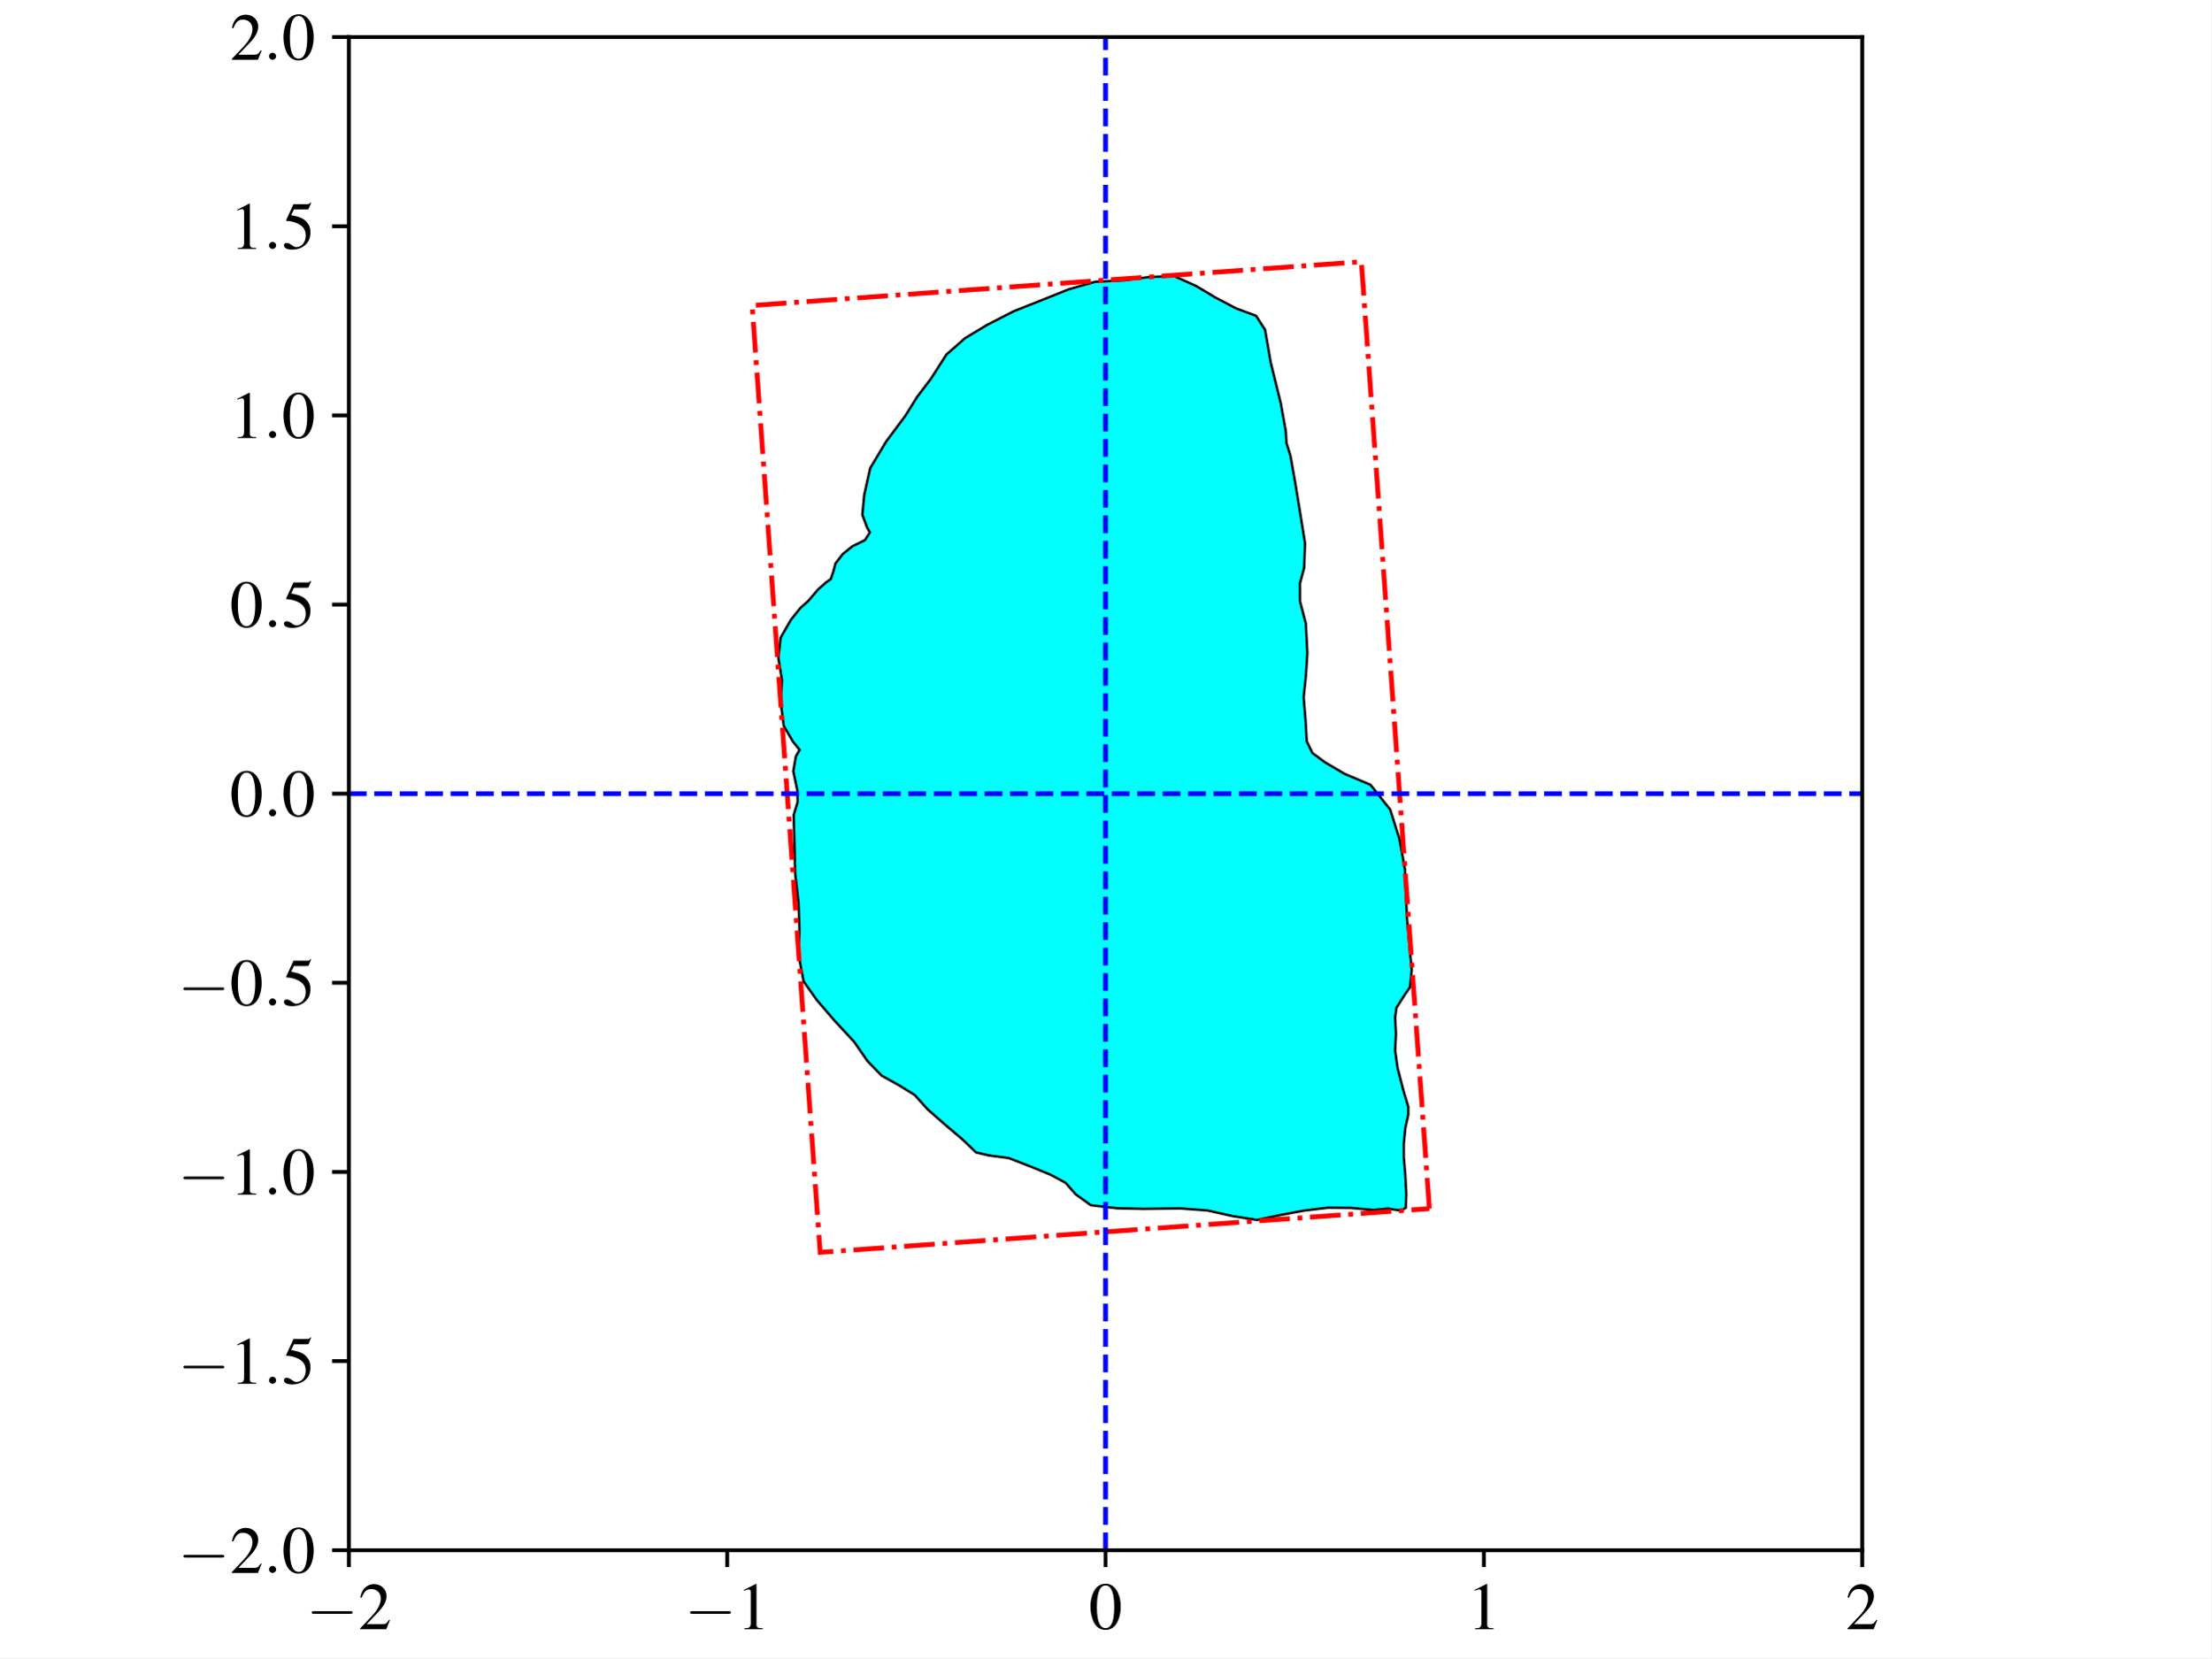
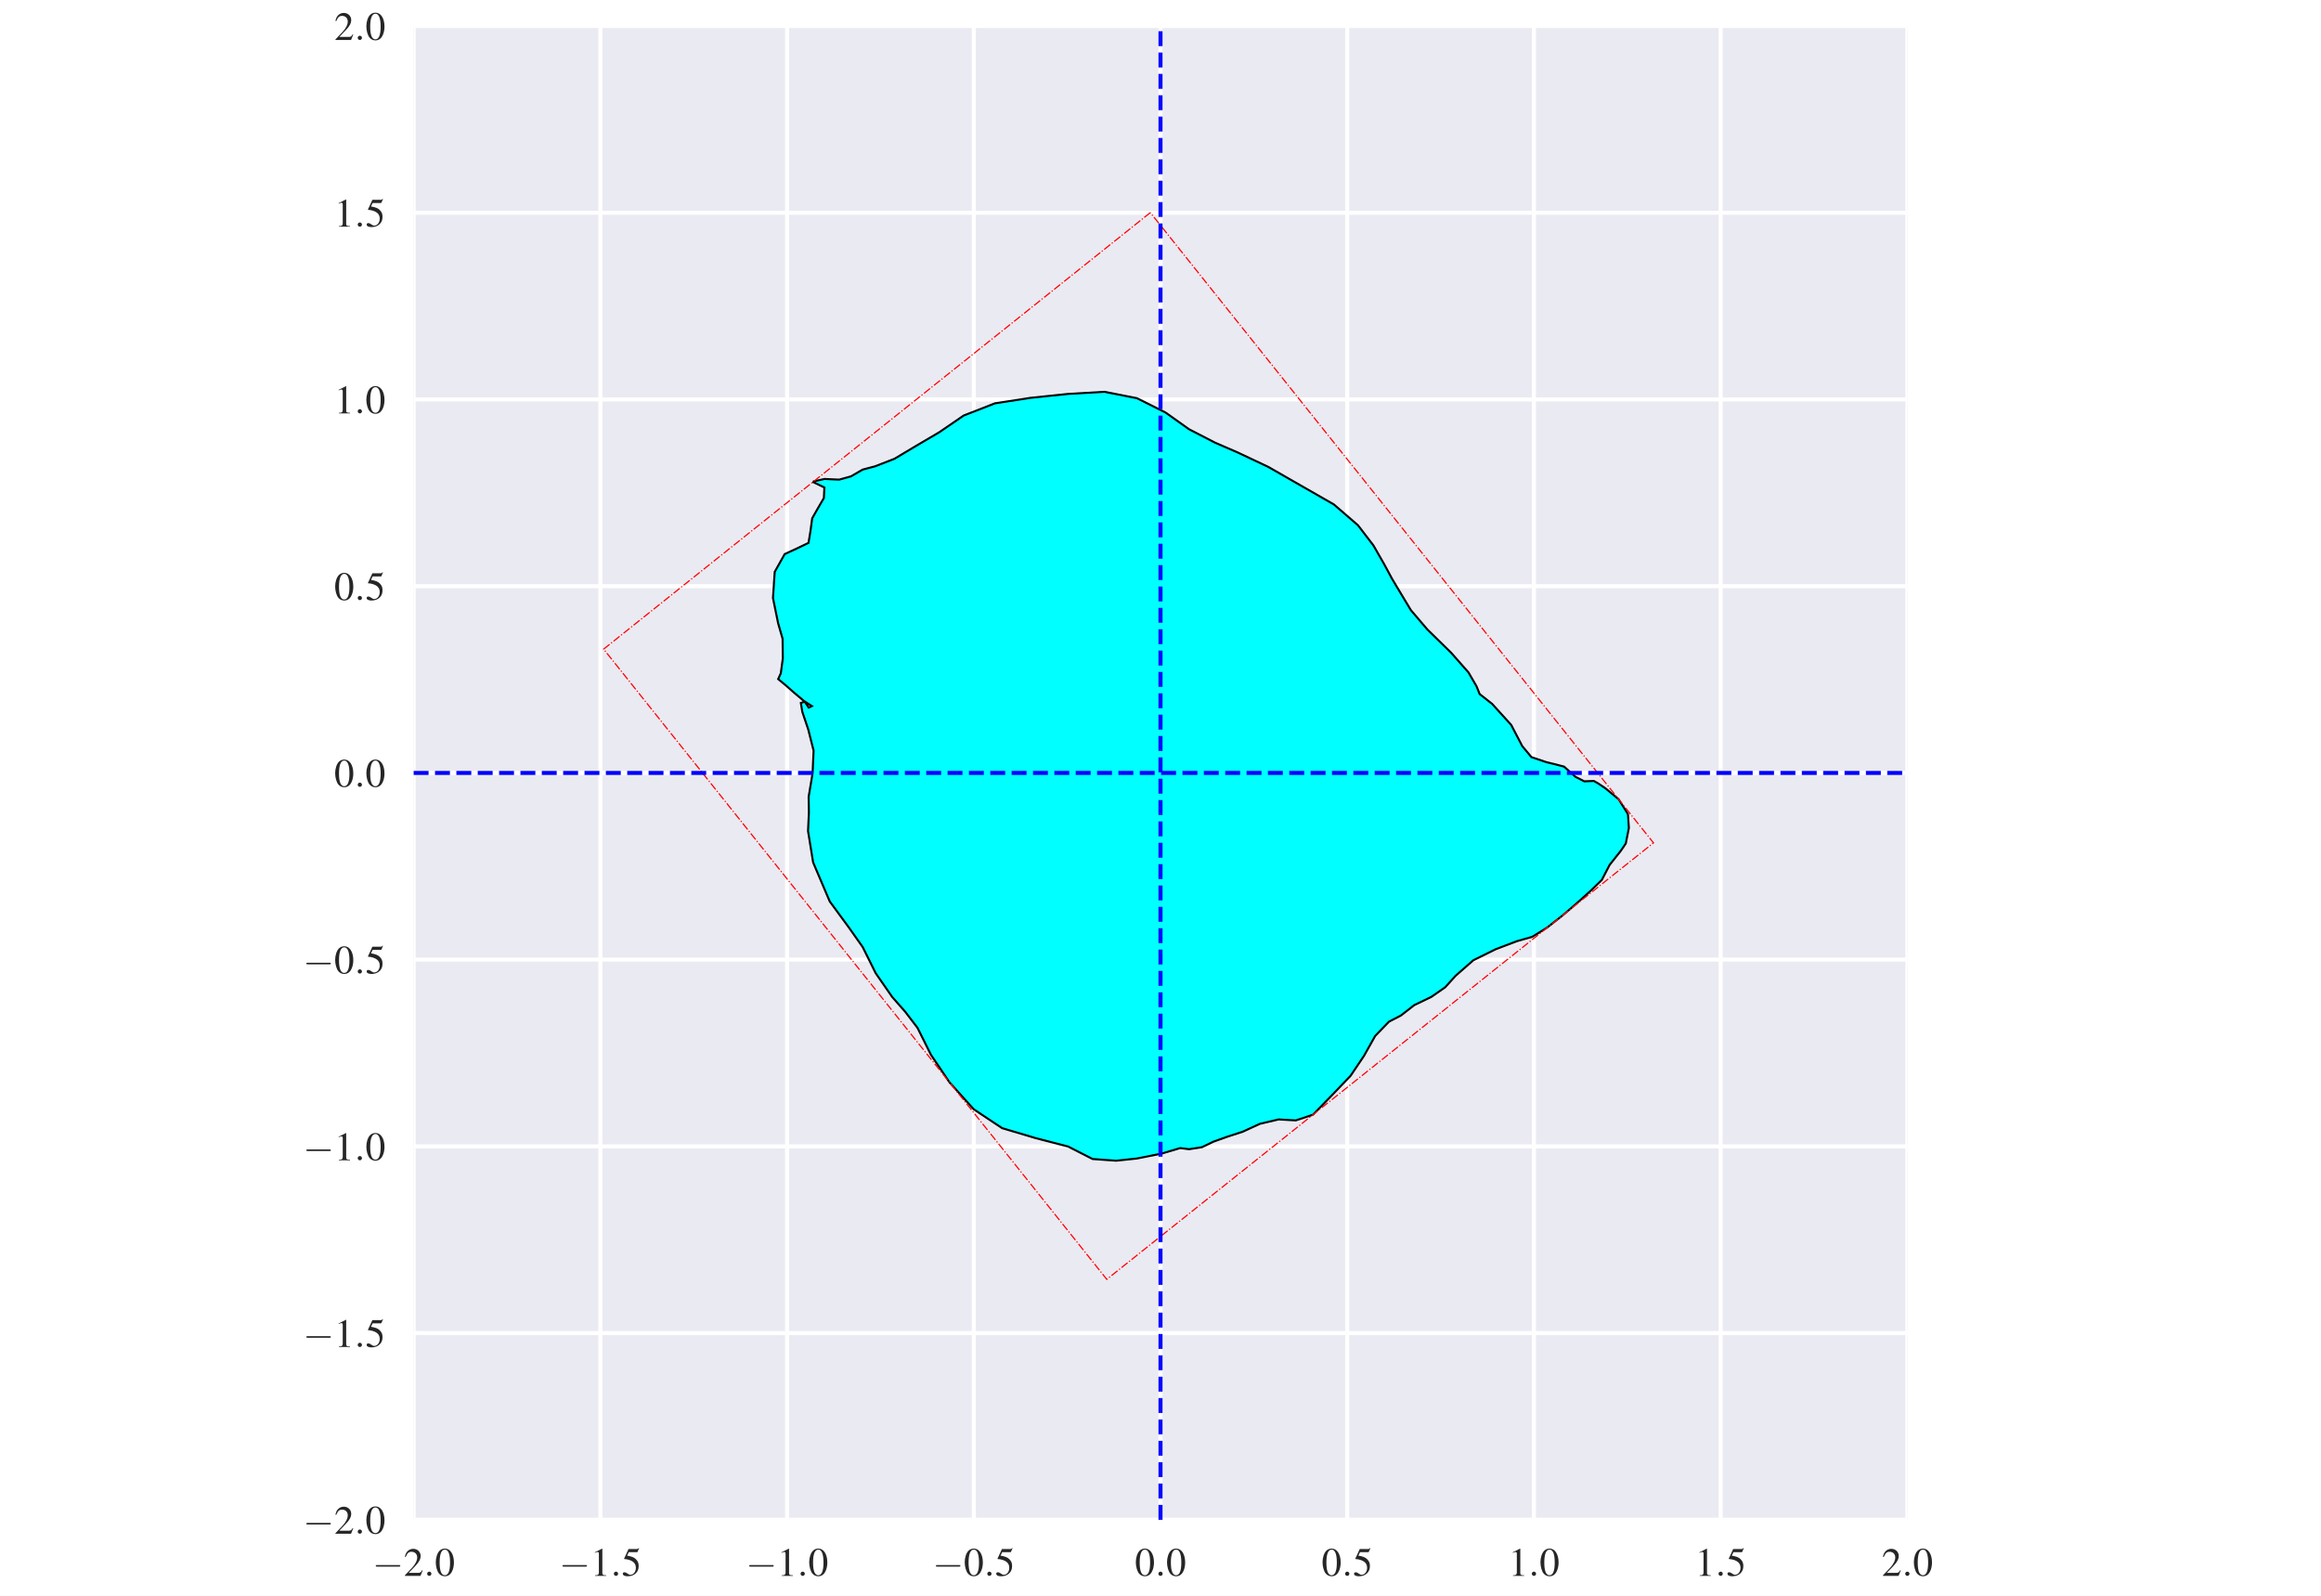
- <svg xmlns="http://www.w3.org/2000/svg" xmlns:xlink="http://www.w3.org/1999/xlink" width="460.8pt" height="345.6pt" viewBox="0 0 460.8 345.6" version="1.1">
+ <svg xmlns="http://www.w3.org/2000/svg" xmlns:xlink="http://www.w3.org/1999/xlink" width="576pt" height="396pt" viewBox="0 0 576 396" version="1.1">
  <defs>
    <style type="text/css">*{stroke-linejoin: round; stroke-linecap: butt}</style>
  </defs>
  <g id="figure_1">
    <g id="patch_1">
-       <path d="M 0 345.6  L 460.8 345.6  L 460.8 0  L 0 0  z " style="fill: #ffffff" />
+       <path d="M 0 396  L 576 396  L 576 0  L 0 0  z " style="fill: #ffffff" />
    </g>
    <g id="axes_1">
      <g id="patch_2">
-         <path d="M 72.702 323.124  L 388.098 323.124  L 388.098 7.728  L 72.702 7.728  z " style="fill: #ffffff" />
-       </g>
-       <g id="patch_3">
-         <path d="M 290.924 215.492  L 290.747 218.908  L 291.271 222.651  L 292.509 227.412  L 293.487 230.673  L 293.482 232.379  L 292.901 234.976  L 292.547 238.433  L 292.55 241.124  L 292.86 244.719  L 293.078 248.939  L 292.967 251.744  L 291.938 252.344  L 289.286 251.914  L 286.313 252.206  L 281.51 251.771  L 276.722 251.73  L 271.628 252.349  L 266.817 253.264  L 261.958 254.279  L 256.837 253.471  L 251.651 252.304  L 245.918 251.874  L 238.343 251.97  L 232.859 251.849  L 227.339 251.209  L 224.201 248.959  L 222.063 246.538  L 218.916 244.845  L 214.864 243.179  L 210.2 241.373  L 206.089 240.833  L 203.4 240.204  L 200.613 237.519  L 196.652 234.153  L 193.32 231.231  L 190.653 228.253  L 187.32 226.19  L 183.765 224.22  L 180.797 221.183  L 178 217.143  L 174.01 212.845  L 170.206 208.421  L 167.467 204.548  L 166.494 199.436  L 166.611 193.571  L 166.411 188.118  L 165.71 182.084  L 165.548 175.569  L 165.4 169.886  L 166.231 167.133  L 166.193 164.911  L 165.322 160.745  L 165.854 157.647  L 166.644 156.289  L 165.258 154.593  L 163.33 151.304  L 162.664 146.101  L 162.971 141.845  L 162.206 137.128  L 162.679 132.903  L 164.818 129.189  L 166.818 126.69  L 168.42 125.275  L 170.488 122.851  L 172.181 121.36  L 173.134 120.691  L 173.637 119.192  L 174.132 117.413  L 175.647 115.457  L 177.666 113.838  L 180.257 112.569  L 181.28 110.959  L 180.722 110.002  L 179.712 107.281  L 180.097 103.198  L 181.349 97.575  L 184.682 92.016  L 188.682 86.649  L 191.129 82.723  L 194.023 78.915  L 197.241 73.882  L 201.137 70.467  L 205.764 67.685  L 211.289 64.853  L 217.1 62.553  L 222.704 60.303  L 228.211 58.726  L 234.374 58.418  L 239.603 57.719  L 244.724 57.553  L 249.262 59.596  L 253.206 61.956  L 257.636 64.288  L 261.769 65.815  L 263.649 68.743  L 264.826 75.561  L 266.935 84.119  L 267.97 89.929  L 268.094 92.295  L 268.935 94.986  L 269.873 100.289  L 270.872 106.374  L 271.972 113.216  L 271.791 118.347  L 270.923 121.582  L 270.936 125.376  L 272.139 129.937  L 272.457 136.148  L 272.144 140.957  L 271.688 145.342  L 272.083 150.16  L 272.335 154.516  L 273.526 156.956  L 276.168 158.905  L 280.257 161.305  L 285.62 163.573  L 289.732 168.752  L 291.664 174.922  L 292.814 181.235  L 292.986 186.56  L 293.25 191.68  L 293.686 196.664  L 294.21 202.114  L 293.863 205.742  L 292.633 207.525  L 291.021 210.068  L 290.75 212.116  L 290.924 215.492  " style="fill: #00ffff; stroke: #000000; stroke-width: 0.5; stroke-linejoin: miter" />
-       </g>
-       <g id="patch_4">
-         <path d="M 297.89 251.916  L 283.716 54.551  L 156.744 63.67  L 170.918 261.035  L 297.89 251.916  " style="fill: none; stroke-dasharray: 6.4,1.6,1,1.6; stroke-dashoffset: 0; stroke: #ff0000; stroke-linejoin: miter" />
+         <path d="M 102.658 377.144  L 473.342 377.144  L 473.342 6.459  L 102.658 6.459  z " style="fill: #eaeaf2" />
      </g>
      <g id="matplotlib.axis_1">
        <g id="xtick_1">
          <g id="line2d_1">
-             <defs>
-               <path id="m799af4547b" d="M 0 0  L 0 3.5  " style="stroke: #000000; stroke-width: 0.8" />
-             </defs>
-             <g>
-               <use xlink:href="#m799af4547b" x="72.702" y="323.124" style="stroke: #000000; stroke-width: 0.8" />
-             </g>
-           </g>
+             <path d="M 102.658 377.144  L 102.658 6.459  " clip-path="url(#pd7c639076a)" style="fill: none; stroke: #ffffff; stroke-linecap: round" />
+           </g>
+           <g id="line2d_2" />
          <g id="text_1">
-             <g transform="translate(63.79679 339.5802) scale(0.14 -0.14)">
+             <g style="fill: #262626" transform="translate(92.42617 391.0626) scale(0.1 -0.1)">
              <defs>
                <path id="CMSY10-0" d="M 4218 1472  C 4326 1472 4442 1472 4442 1600  C 4442 1728 4326 1728 4218 1728  L 755 1728  C 646 1728 531 1728 531 1600  C 531 1472 646 1472 755 1472  L 4218 1472  z " transform="scale(0.015625)" />
                <path id="NimbusRomNo9L-Regu-32" d="M 3040 875  L 2957 907  C 2720 544 2637 486 2349 486  L 819 486  L 1894 1609  C 2464 2202 2714 2687 2714 3185  C 2714 3823 2195 4313 1530 4313  C 1178 4313 845 4173 608 3918  C 403 3700 307 3496 198 3043  L 333 3011  C 589 3636 819 3840 1261 3840  C 1798 3840 2163 3476 2163 2940  C 2163 2443 1869 1850 1331 1282  L 192 77  L 192 0  L 2688 0  L 3040 875  z " transform="scale(0.015625)" />
+                 <path id="CMMI10-3a" d="M 1229 338  C 1229 522 1075 675 890 675  C 704 675 550 522 550 338  C 550 153 704 0 890 0  C 1075 0 1229 153 1229 338  z " transform="scale(0.015625)" />
+                 <path id="NimbusRomNo9L-Regu-30" d="M 1626 4352  C 1274 4352 1005 4244 768 4020  C 397 3661 154 2925 154 2176  C 154 1479 365 730 666 372  C 902 90 1229 -64 1600 -64  C 1926 -64 2202 45 2432 269  C 2803 621 3046 1364 3046 2138  C 3046 3450 2464 4352 1626 4352  z M 1606 4186  C 2144 4186 2432 3463 2432 2125  C 2432 788 2150 103 1600 103  C 1050 103 768 788 768 2119  C 768 3476 1056 4186 1606 4186  z " transform="scale(0.015625)" />
              </defs>
              <use xlink:href="#CMSY10-0" transform="scale(0.996264)" />
              <use xlink:href="#NimbusRomNo9L-Regu-32" transform="translate(77.40871 0) scale(0.996264)" />
+               <use xlink:href="#CMMI10-3a" transform="translate(127.2219 0) scale(0.996264)" />
+               <use xlink:href="#NimbusRomNo9L-Regu-30" transform="translate(154.8174 0) scale(0.996264)" />
            </g>
          </g>
        </g>
        <g id="xtick_2">
-           <g id="line2d_2">
-             <g>
-               <use xlink:href="#m799af4547b" x="151.551" y="323.124" style="stroke: #000000; stroke-width: 0.8" />
-             </g>
-           </g>
+           <g id="line2d_3">
+             <path d="M 148.993 377.144  L 148.993 6.459  " clip-path="url(#pd7c639076a)" style="fill: none; stroke: #ffffff; stroke-linecap: round" />
+           </g>
+           <g id="line2d_4" />
          <g id="text_2">
-             <g transform="translate(142.6456 339.5802) scale(0.14 -0.14)">
+             <g style="fill: #262626" transform="translate(138.7617 391.0626) scale(0.1 -0.1)">
              <defs>
                <path id="NimbusRomNo9L-Regu-31" d="M 1862 4339  L 710 3757  L 710 3667  C 787 3699 858 3725 883 3738  C 998 3783 1107 3808 1171 3808  C 1306 3808 1363 3711 1363 3505  L 1363 592  C 1363 379 1312 232 1210 173  C 1114 116 1024 96 755 96  L 755 0  L 2522 0  L 2522 96  C 2016 96 1914 160 1914 470  L 1914 4327  L 1862 4339  z " transform="scale(0.015625)" />
+                 <path id="NimbusRomNo9L-Regu-35" d="M 1158 3776  L 2413 3776  C 2515 3776 2541 3789 2560 3834  L 2803 4403  L 2746 4448  C 2650 4314 2586 4282 2451 4282  L 1114 4282  L 416 2759  C 410 2746 410 2740 410 2727  C 410 2695 435 2676 486 2676  C 691 2676 947 2631 1210 2547  C 1946 2309 2285 1910 2285 1274  C 2285 656 1894 173 1395 173  C 1267 173 1158 218 966 360  C 762 508 614 572 480 572  C 294 572 205 495 205 334  C 205 90 506 -64 986 -64  C 1523 -64 1984 110 2304 438  C 2598 728 2733 1094 2733 1583  C 2733 2046 2611 2342 2291 2663  C 2010 2947 1645 3094 890 3229  L 1158 3776  z " transform="scale(0.015625)" />
              </defs>
              <use xlink:href="#CMSY10-0" transform="scale(0.996264)" />
              <use xlink:href="#NimbusRomNo9L-Regu-31" transform="translate(77.40871 0) scale(0.996264)" />
+               <use xlink:href="#CMMI10-3a" transform="translate(127.2219 0) scale(0.996264)" />
+               <use xlink:href="#NimbusRomNo9L-Regu-35" transform="translate(154.8174 0) scale(0.996264)" />
            </g>
          </g>
        </g>
        <g id="xtick_3">
-           <g id="line2d_3">
-             <g>
-               <use xlink:href="#m799af4547b" x="230.4" y="323.124" style="stroke: #000000; stroke-width: 0.8" />
-             </g>
-           </g>
+           <g id="line2d_5">
+             <path d="M 195.329 377.144  L 195.329 6.459  " clip-path="url(#pd7c639076a)" style="fill: none; stroke: #ffffff; stroke-linecap: round" />
+           </g>
+           <g id="line2d_6" />
          <g id="text_3">
-             <g transform="translate(226.9131 339.5802) scale(0.14 -0.14)">
-               <defs>
-                 <path id="NimbusRomNo9L-Regu-30" d="M 1626 4352  C 1274 4352 1005 4244 768 4020  C 397 3661 154 2925 154 2176  C 154 1479 365 730 666 372  C 902 90 1229 -64 1600 -64  C 1926 -64 2202 45 2432 269  C 2803 621 3046 1364 3046 2138  C 3046 3450 2464 4352 1626 4352  z M 1606 4186  C 2144 4186 2432 3463 2432 2125  C 2432 788 2150 103 1600 103  C 1050 103 768 788 768 2119  C 768 3476 1056 4186 1606 4186  z " transform="scale(0.015625)" />
-               </defs>
+             <g style="fill: #262626" transform="translate(185.0973 391.0626) scale(0.1 -0.1)">
+               <use xlink:href="#CMSY10-0" transform="scale(0.996264)" />
+               <use xlink:href="#NimbusRomNo9L-Regu-31" transform="translate(77.40871 0) scale(0.996264)" />
+               <use xlink:href="#CMMI10-3a" transform="translate(127.2219 0) scale(0.996264)" />
+               <use xlink:href="#NimbusRomNo9L-Regu-30" transform="translate(154.8174 0) scale(0.996264)" />
+             </g>
+           </g>
+         </g>
+         <g id="xtick_4">
+           <g id="line2d_7">
+             <path d="M 241.664 377.144  L 241.664 6.459  " clip-path="url(#pd7c639076a)" style="fill: none; stroke: #ffffff; stroke-linecap: round" />
+           </g>
+           <g id="line2d_8" />
+           <g id="text_4">
+             <g style="fill: #262626" transform="translate(231.4329 391.0626) scale(0.1 -0.1)">
+               <use xlink:href="#CMSY10-0" transform="scale(0.996264)" />
+               <use xlink:href="#NimbusRomNo9L-Regu-30" transform="translate(77.40871 0) scale(0.996264)" />
+               <use xlink:href="#CMMI10-3a" transform="translate(127.2219 0) scale(0.996264)" />
+               <use xlink:href="#NimbusRomNo9L-Regu-35" transform="translate(154.8174 0) scale(0.996264)" />
+             </g>
+           </g>
+         </g>
+         <g id="xtick_5">
+           <g id="line2d_9">
+             <path d="M 288 377.144  L 288 6.459  " clip-path="url(#pd7c639076a)" style="fill: none; stroke: #ffffff; stroke-linecap: round" />
+           </g>
+           <g id="line2d_10" />
+           <g id="text_5">
+             <g style="fill: #262626" transform="translate(281.6389 391.0626) scale(0.1 -0.1)">
              <use xlink:href="#NimbusRomNo9L-Regu-30" transform="scale(0.996264)" />
-             </g>
-           </g>
-         </g>
-         <g id="xtick_4">
-           <g id="line2d_4">
-             <g>
-               <use xlink:href="#m799af4547b" x="309.249" y="323.124" style="stroke: #000000; stroke-width: 0.8" />
-             </g>
-           </g>
-           <g id="text_4">
-             <g transform="translate(305.7619 339.5802) scale(0.14 -0.14)">
+               <use xlink:href="#CMMI10-3a" transform="translate(49.8132 0) scale(0.996264)" />
+               <use xlink:href="#NimbusRomNo9L-Regu-30" transform="translate(77.40871 0) scale(0.996264)" />
+             </g>
+           </g>
+         </g>
+         <g id="xtick_6">
+           <g id="line2d_11">
+             <path d="M 334.336 377.144  L 334.336 6.459  " clip-path="url(#pd7c639076a)" style="fill: none; stroke: #ffffff; stroke-linecap: round" />
+           </g>
+           <g id="line2d_12" />
+           <g id="text_6">
+             <g style="fill: #262626" transform="translate(327.9745 391.0626) scale(0.1 -0.1)">
+               <use xlink:href="#NimbusRomNo9L-Regu-30" transform="scale(0.996264)" />
+               <use xlink:href="#CMMI10-3a" transform="translate(49.8132 0) scale(0.996264)" />
+               <use xlink:href="#NimbusRomNo9L-Regu-35" transform="translate(77.40871 0) scale(0.996264)" />
+             </g>
+           </g>
+         </g>
+         <g id="xtick_7">
+           <g id="line2d_13">
+             <path d="M 380.671 377.144  L 380.671 6.459  " clip-path="url(#pd7c639076a)" style="fill: none; stroke: #ffffff; stroke-linecap: round" />
+           </g>
+           <g id="line2d_14" />
+           <g id="text_7">
+             <g style="fill: #262626" transform="translate(374.3101 391.0626) scale(0.1 -0.1)">
              <use xlink:href="#NimbusRomNo9L-Regu-31" transform="scale(0.996264)" />
-             </g>
-           </g>
-         </g>
-         <g id="xtick_5">
-           <g id="line2d_5">
-             <g>
-               <use xlink:href="#m799af4547b" x="388.098" y="323.124" style="stroke: #000000; stroke-width: 0.8" />
-             </g>
-           </g>
-           <g id="text_5">
-             <g transform="translate(384.6108 339.5802) scale(0.14 -0.14)">
+               <use xlink:href="#CMMI10-3a" transform="translate(49.8132 0) scale(0.996264)" />
+               <use xlink:href="#NimbusRomNo9L-Regu-30" transform="translate(77.40871 0) scale(0.996264)" />
+             </g>
+           </g>
+         </g>
+         <g id="xtick_8">
+           <g id="line2d_15">
+             <path d="M 427.007 377.144  L 427.007 6.459  " clip-path="url(#pd7c639076a)" style="fill: none; stroke: #ffffff; stroke-linecap: round" />
+           </g>
+           <g id="line2d_16" />
+           <g id="text_8">
+             <g style="fill: #262626" transform="translate(420.6456 391.0626) scale(0.1 -0.1)">
+               <use xlink:href="#NimbusRomNo9L-Regu-31" transform="scale(0.996264)" />
+               <use xlink:href="#CMMI10-3a" transform="translate(49.8132 0) scale(0.996264)" />
+               <use xlink:href="#NimbusRomNo9L-Regu-35" transform="translate(77.40871 0) scale(0.996264)" />
+             </g>
+           </g>
+         </g>
+         <g id="xtick_9">
+           <g id="line2d_17">
+             <path d="M 473.342 377.144  L 473.342 6.459  " clip-path="url(#pd7c639076a)" style="fill: none; stroke: #ffffff; stroke-linecap: round" />
+           </g>
+           <g id="line2d_18" />
+           <g id="text_9">
+             <g style="fill: #262626" transform="translate(466.9812 391.0626) scale(0.1 -0.1)">
              <use xlink:href="#NimbusRomNo9L-Regu-32" transform="scale(0.996264)" />
+               <use xlink:href="#CMMI10-3a" transform="translate(49.8132 0) scale(0.996264)" />
+               <use xlink:href="#NimbusRomNo9L-Regu-30" transform="translate(77.40871 0) scale(0.996264)" />
            </g>
          </g>
        </g>
      </g>
      <g id="matplotlib.axis_2">
        <g id="ytick_1">
-           <g id="line2d_6">
-             <defs>
-               <path id="m775f29302e" d="M 0 0  L -3.5 0  " style="stroke: #000000; stroke-width: 0.8" />
-             </defs>
-             <g>
-               <use xlink:href="#m775f29302e" x="72.702" y="323.124" style="stroke: #000000; stroke-width: 0.8" />
-             </g>
-           </g>
-           <g id="text_6">
-             <g transform="translate(37.05405 327.852) scale(0.14 -0.14)">
-               <defs>
-                 <path id="CMMI10-3a" d="M 1229 338  C 1229 522 1075 675 890 675  C 704 675 550 522 550 338  C 550 153 704 0 890 0  C 1075 0 1229 153 1229 338  z " transform="scale(0.015625)" />
-               </defs>
+           <g id="line2d_19">
+             <path d="M 102.658 377.144  L 473.342 377.144  " clip-path="url(#pd7c639076a)" style="fill: none; stroke: #ffffff; stroke-linecap: round" />
+           </g>
+           <g id="line2d_20" />
+           <g id="text_10">
+             <g style="fill: #262626" transform="translate(75.19464 380.6033) scale(0.1 -0.1)">
              <use xlink:href="#CMSY10-0" transform="scale(0.996264)" />
              <use xlink:href="#NimbusRomNo9L-Regu-32" transform="translate(77.40871 0) scale(0.996264)" />
              <use xlink:href="#CMMI10-3a" transform="translate(127.2219 0) scale(0.996264)" />
              <use xlink:href="#NimbusRomNo9L-Regu-30" transform="translate(154.8174 0) scale(0.996264)" />
            </g>
          </g>
        </g>
        <g id="ytick_2">
-           <g id="line2d_7">
-             <g>
-               <use xlink:href="#m775f29302e" x="72.702" y="283.699" style="stroke: #000000; stroke-width: 0.8" />
-             </g>
-           </g>
-           <g id="text_7">
-             <g transform="translate(37.05405 288.4276) scale(0.14 -0.14)">
-               <defs>
-                 <path id="NimbusRomNo9L-Regu-35" d="M 1158 3776  L 2413 3776  C 2515 3776 2541 3789 2560 3834  L 2803 4403  L 2746 4448  C 2650 4314 2586 4282 2451 4282  L 1114 4282  L 416 2759  C 410 2746 410 2740 410 2727  C 410 2695 435 2676 486 2676  C 691 2676 947 2631 1210 2547  C 1946 2309 2285 1910 2285 1274  C 2285 656 1894 173 1395 173  C 1267 173 1158 218 966 360  C 762 508 614 572 480 572  C 294 572 205 495 205 334  C 205 90 506 -64 986 -64  C 1523 -64 1984 110 2304 438  C 2598 728 2733 1094 2733 1583  C 2733 2046 2611 2342 2291 2663  C 2010 2947 1645 3094 890 3229  L 1158 3776  z " transform="scale(0.015625)" />
-               </defs>
+           <g id="line2d_21">
+             <path d="M 102.658 330.809  L 473.342 330.809  " clip-path="url(#pd7c639076a)" style="fill: none; stroke: #ffffff; stroke-linecap: round" />
+           </g>
+           <g id="line2d_22" />
+           <g id="text_11">
+             <g style="fill: #262626" transform="translate(75.19464 334.2678) scale(0.1 -0.1)">
              <use xlink:href="#CMSY10-0" transform="scale(0.996264)" />
              <use xlink:href="#NimbusRomNo9L-Regu-31" transform="translate(77.40871 0) scale(0.996264)" />
              <use xlink:href="#CMMI10-3a" transform="translate(127.2219 0) scale(0.996264)" />
              <use xlink:href="#NimbusRomNo9L-Regu-35" transform="translate(154.8174 0) scale(0.996264)" />
            </g>
          </g>
        </g>
        <g id="ytick_3">
-           <g id="line2d_8">
-             <g>
-               <use xlink:href="#m775f29302e" x="72.702" y="244.275" style="stroke: #000000; stroke-width: 0.8" />
-             </g>
-           </g>
-           <g id="text_8">
-             <g transform="translate(37.05405 249.0032) scale(0.14 -0.14)">
+           <g id="line2d_23">
+             <path d="M 102.658 284.473  L 473.342 284.473  " clip-path="url(#pd7c639076a)" style="fill: none; stroke: #ffffff; stroke-linecap: round" />
+           </g>
+           <g id="line2d_24" />
+           <g id="text_12">
+             <g style="fill: #262626" transform="translate(75.19464 287.9322) scale(0.1 -0.1)">
              <use xlink:href="#CMSY10-0" transform="scale(0.996264)" />
              <use xlink:href="#NimbusRomNo9L-Regu-31" transform="translate(77.40871 0) scale(0.996264)" />
              <use xlink:href="#CMMI10-3a" transform="translate(127.2219 0) scale(0.996264)" />
              <use xlink:href="#NimbusRomNo9L-Regu-30" transform="translate(154.8174 0) scale(0.996264)" />
            </g>
          </g>
        </g>
        <g id="ytick_4">
-           <g id="line2d_9">
-             <g>
-               <use xlink:href="#m775f29302e" x="72.702" y="204.851" style="stroke: #000000; stroke-width: 0.8" />
-             </g>
-           </g>
-           <g id="text_9">
-             <g transform="translate(37.05405 209.5787) scale(0.14 -0.14)">
+           <g id="line2d_25">
+             <path d="M 102.658 238.137  L 473.342 238.137  " clip-path="url(#pd7c639076a)" style="fill: none; stroke: #ffffff; stroke-linecap: round" />
+           </g>
+           <g id="line2d_26" />
+           <g id="text_13">
+             <g style="fill: #262626" transform="translate(75.19464 241.5966) scale(0.1 -0.1)">
              <use xlink:href="#CMSY10-0" transform="scale(0.996264)" />
              <use xlink:href="#NimbusRomNo9L-Regu-30" transform="translate(77.40871 0) scale(0.996264)" />
              <use xlink:href="#CMMI10-3a" transform="translate(127.2219 0) scale(0.996264)" />
              <use xlink:href="#NimbusRomNo9L-Regu-35" transform="translate(154.8174 0) scale(0.996264)" />
            </g>
          </g>
        </g>
        <g id="ytick_5">
-           <g id="line2d_10">
-             <g>
-               <use xlink:href="#m775f29302e" x="72.702" y="165.426" style="stroke: #000000; stroke-width: 0.8" />
-             </g>
-           </g>
-           <g id="text_10">
-             <g transform="translate(47.89126 170.1543) scale(0.14 -0.14)">
+           <g id="line2d_27">
+             <path d="M 102.658 191.802  L 473.342 191.802  " clip-path="url(#pd7c639076a)" style="fill: none; stroke: #ffffff; stroke-linecap: round" />
+           </g>
+           <g id="line2d_28" />
+           <g id="text_14">
+             <g style="fill: #262626" transform="translate(82.93551 195.261) scale(0.1 -0.1)">
              <use xlink:href="#NimbusRomNo9L-Regu-30" transform="scale(0.996264)" />
              <use xlink:href="#CMMI10-3a" transform="translate(49.8132 0) scale(0.996264)" />
              <use xlink:href="#NimbusRomNo9L-Regu-30" transform="translate(77.40871 0) scale(0.996264)" />
            </g>
          </g>
        </g>
        <g id="ytick_6">
-           <g id="line2d_11">
-             <g>
-               <use xlink:href="#m775f29302e" x="72.702" y="126.002" style="stroke: #000000; stroke-width: 0.8" />
-             </g>
-           </g>
-           <g id="text_11">
-             <g transform="translate(47.89126 130.7299) scale(0.14 -0.14)">
+           <g id="line2d_29">
+             <path d="M 102.658 145.466  L 473.342 145.466  " clip-path="url(#pd7c639076a)" style="fill: none; stroke: #ffffff; stroke-linecap: round" />
+           </g>
+           <g id="line2d_30" />
+           <g id="text_15">
+             <g style="fill: #262626" transform="translate(82.93551 148.9255) scale(0.1 -0.1)">
              <use xlink:href="#NimbusRomNo9L-Regu-30" transform="scale(0.996264)" />
              <use xlink:href="#CMMI10-3a" transform="translate(49.8132 0) scale(0.996264)" />
              <use xlink:href="#NimbusRomNo9L-Regu-35" transform="translate(77.40871 0) scale(0.996264)" />
            </g>
          </g>
        </g>
        <g id="ytick_7">
-           <g id="line2d_12">
-             <g>
-               <use xlink:href="#m775f29302e" x="72.702" y="86.577" style="stroke: #000000; stroke-width: 0.8" />
-             </g>
-           </g>
-           <g id="text_12">
-             <g transform="translate(47.89126 91.30548) scale(0.14 -0.14)">
+           <g id="line2d_31">
+             <path d="M 102.658 99.131  L 473.342 99.131  " clip-path="url(#pd7c639076a)" style="fill: none; stroke: #ffffff; stroke-linecap: round" />
+           </g>
+           <g id="line2d_32" />
+           <g id="text_16">
+             <g style="fill: #262626" transform="translate(82.93551 102.5899) scale(0.1 -0.1)">
              <use xlink:href="#NimbusRomNo9L-Regu-31" transform="scale(0.996264)" />
              <use xlink:href="#CMMI10-3a" transform="translate(49.8132 0) scale(0.996264)" />
              <use xlink:href="#NimbusRomNo9L-Regu-30" transform="translate(77.40871 0) scale(0.996264)" />
            </g>
          </g>
        </g>
        <g id="ytick_8">
-           <g id="line2d_13">
-             <g>
-               <use xlink:href="#m775f29302e" x="72.702" y="47.153" style="stroke: #000000; stroke-width: 0.8" />
-             </g>
-           </g>
-           <g id="text_13">
-             <g transform="translate(47.89126 51.88106) scale(0.14 -0.14)">
+           <g id="line2d_33">
+             <path d="M 102.658 52.795  L 473.342 52.795  " clip-path="url(#pd7c639076a)" style="fill: none; stroke: #ffffff; stroke-linecap: round" />
+           </g>
+           <g id="line2d_34" />
+           <g id="text_17">
+             <g style="fill: #262626" transform="translate(82.93551 56.25431) scale(0.1 -0.1)">
              <use xlink:href="#NimbusRomNo9L-Regu-31" transform="scale(0.996264)" />
              <use xlink:href="#CMMI10-3a" transform="translate(49.8132 0) scale(0.996264)" />
              <use xlink:href="#NimbusRomNo9L-Regu-35" transform="translate(77.40871 0) scale(0.996264)" />
            </g>
          </g>
        </g>
        <g id="ytick_9">
-           <g id="line2d_14">
-             <g>
-               <use xlink:href="#m775f29302e" x="72.702" y="7.728" style="stroke: #000000; stroke-width: 0.8" />
-             </g>
-           </g>
-           <g id="text_14">
-             <g transform="translate(47.89126 12.45665) scale(0.14 -0.14)">
+           <g id="line2d_35">
+             <path d="M 102.658 6.459  L 473.342 6.459  " clip-path="url(#pd7c639076a)" style="fill: none; stroke: #ffffff; stroke-linecap: round" />
+           </g>
+           <g id="line2d_36" />
+           <g id="text_18">
+             <g style="fill: #262626" transform="translate(82.93551 9.918738) scale(0.1 -0.1)">
              <use xlink:href="#NimbusRomNo9L-Regu-32" transform="scale(0.996264)" />
              <use xlink:href="#CMMI10-3a" transform="translate(49.8132 0) scale(0.996264)" />
              <use xlink:href="#NimbusRomNo9L-Regu-30" transform="translate(77.40871 0) scale(0.996264)" />
            </g>
          </g>
        </g>
      </g>
-       <g id="line2d_15">
-         <path d="M 72.702 165.426  L 388.098 165.426  " clip-path="url(#p07afda2181)" style="fill: none; stroke-dasharray: 3.7,1.6; stroke-dashoffset: 0; stroke: #0000ff" />
-       </g>
-       <g id="line2d_16">
-         <path d="M 230.4 323.124  L 230.4 7.728  " clip-path="url(#p07afda2181)" style="fill: none; stroke-dasharray: 3.7,1.6; stroke-dashoffset: 0; stroke: #0000ff" />
+       <g id="patch_3">
+         <path d="M 193.104 154.656  L 191.827 148.403  L 192.261 141.914  L 194.732 137.502  L 198.029 135.98  L 200.642 134.724  L 201.109 131.943  L 201.564 128.616  L 203.011 126.065  L 204.461 123.585  L 204.584 120.975  L 201.87 119.659  L 201.948 119.45  L 204.62 118.859  L 208.264 119.024  L 211.184 118.214  L 214.056 116.545  L 217.19 115.711  L 221.97 113.852  L 227.244 110.705  L 233.123 107.246  L 239.142 103.123  L 246.908 100.093  L 255.764 98.723  L 265.11 97.751  L 274.105 97.23  L 282.163 98.819  L 289.264 102.378  L 295.08 106.515  L 301.466 109.811  L 307.197 112.302  L 314.764 115.871  L 322.717 120.424  L 331.031 125.183  L 336.997 130.332  L 340.837 135.342  L 343.442 139.882  L 345.462 143.622  L 347.736 147.423  L 350.149 151.424  L 354.245 156.226  L 360.15 162.007  L 364.438 166.871  L 366.441 170.324  L 367.211 172.24  L 370.305 174.671  L 375.036 179.896  L 377.778 185.151  L 380.046 187.877  L 383.701 189.116  L 386.13 189.709  L 388.163 190.245  L 390.98 192.769  L 393.176 193.892  L 395.548 193.8  L 396.566 194.379  L 398.413 195.622  L 401.694 198.329  L 404.001 202.022  L 404.238 205.459  L 403.473 209.314  L 402.234 211.137  L 399.454 214.639  L 397.522 218.37  L 394.55 221.243  L 391.16 224.283  L 387.881 227.094  L 383.915 230.209  L 380.274 232.47  L 376.407 233.573  L 371.159 235.569  L 365.639 238.292  L 361.231 242.15  L 358.664 244.987  L 355.239 247.372  L 350.974 249.429  L 347.674 252  L 344.709 253.529  L 341.282 257.072  L 338.493 262.032  L 335.182 266.955  L 330.493 271.849  L 325.843 276.624  L 321.578 278.035  L 317.315 277.793  L 312.647 278.891  L 308.412 280.842  L 304.683 282.052  L 301.144 283.31  L 298.292 284.687  L 295.091 285.181  L 292.887 284.903  L 288.323 286.26  L 282.118 287.494  L 276.996 288.036  L 271.155 287.618  L 265.085 284.525  L 257.011 282.43  L 248.696 279.958  L 241.657 275.283  L 235.633 268.587  L 231.041 261.774  L 227.705 255.08  L 224.693 251.134  L 221.408 247.398  L 217.318 241.504  L 214.102 235.035  L 210.639 230.134  L 205.913 223.696  L 201.792 214.015  L 200.53 206.235  L 200.74 201.637  L 200.678 197.732  L 201.656 191.915  L 201.909 186.277  L 200.582 181.03  L 199.118 176.674  L 198.743 174.441  L 199.702 174.123  L 200.709 175.603  L 201.477 175.221  L 199.478 173.922  L 197.184 171.994  L 194.938 170.022  L 193.118 168.521  L 193.773 167.08  L 194.274 163.375  L 194.21 158.499  L 193.104 154.656  " style="fill: #00ffff; stroke: #000000; stroke-width: 0.5; stroke-linejoin: miter" />
+       </g>
+       <g id="patch_4">
+         <path d="M 285.475 52.763  L 149.803 161.083  L 274.67 317.48  L 410.342 209.161  L 285.475 52.763  " style="fill: none; stroke-dasharray: 1.92,0.48,0.3,0.48; stroke-dashoffset: 0; stroke: #ff0000; stroke-width: 0.3; stroke-linejoin: miter" />
+       </g>
+       <g id="line2d_37">
+         <path d="M 102.658 191.802  L 473.342 191.802  " clip-path="url(#pd7c639076a)" style="fill: none; stroke-dasharray: 3.7,1.6; stroke-dashoffset: 0; stroke: #0000ff" />
+       </g>
+       <g id="line2d_38">
+         <path d="M 288 377.144  L 288 6.459  " clip-path="url(#pd7c639076a)" style="fill: none; stroke-dasharray: 3.7,1.6; stroke-dashoffset: 0; stroke: #0000ff" />
      </g>
      <g id="patch_5">
-         <path d="M 72.702 323.124  L 72.702 7.728  " style="fill: none; stroke: #000000; stroke-width: 0.8; stroke-linejoin: miter; stroke-linecap: square" />
+         <path d="M 102.658 377.144  L 102.658 6.459  " style="fill: none" />
      </g>
      <g id="patch_6">
-         <path d="M 388.098 323.124  L 388.098 7.728  " style="fill: none; stroke: #000000; stroke-width: 0.8; stroke-linejoin: miter; stroke-linecap: square" />
+         <path d="M 473.342 377.144  L 473.342 6.459  " style="fill: none" />
      </g>
      <g id="patch_7">
-         <path d="M 72.702 323.124  L 388.098 323.124  " style="fill: none; stroke: #000000; stroke-width: 0.8; stroke-linejoin: miter; stroke-linecap: square" />
+         <path d="M 102.658 377.144  L 473.342 377.144  " style="fill: none" />
      </g>
      <g id="patch_8">
-         <path d="M 72.702 7.728  L 388.098 7.728  " style="fill: none; stroke: #000000; stroke-width: 0.8; stroke-linejoin: miter; stroke-linecap: square" />
+         <path d="M 102.658 6.459  L 473.342 6.459  " style="fill: none" />
      </g>
    </g>
  </g>
  <defs>
-     <clipPath id="p07afda2181">
-       <rect x="72.702" y="7.728" width="315.395" height="315.395" />
+     <clipPath id="pd7c639076a">
+       <rect x="102.658" y="6.459" width="370.685" height="370.685" />
    </clipPath>
  </defs>
</svg>
